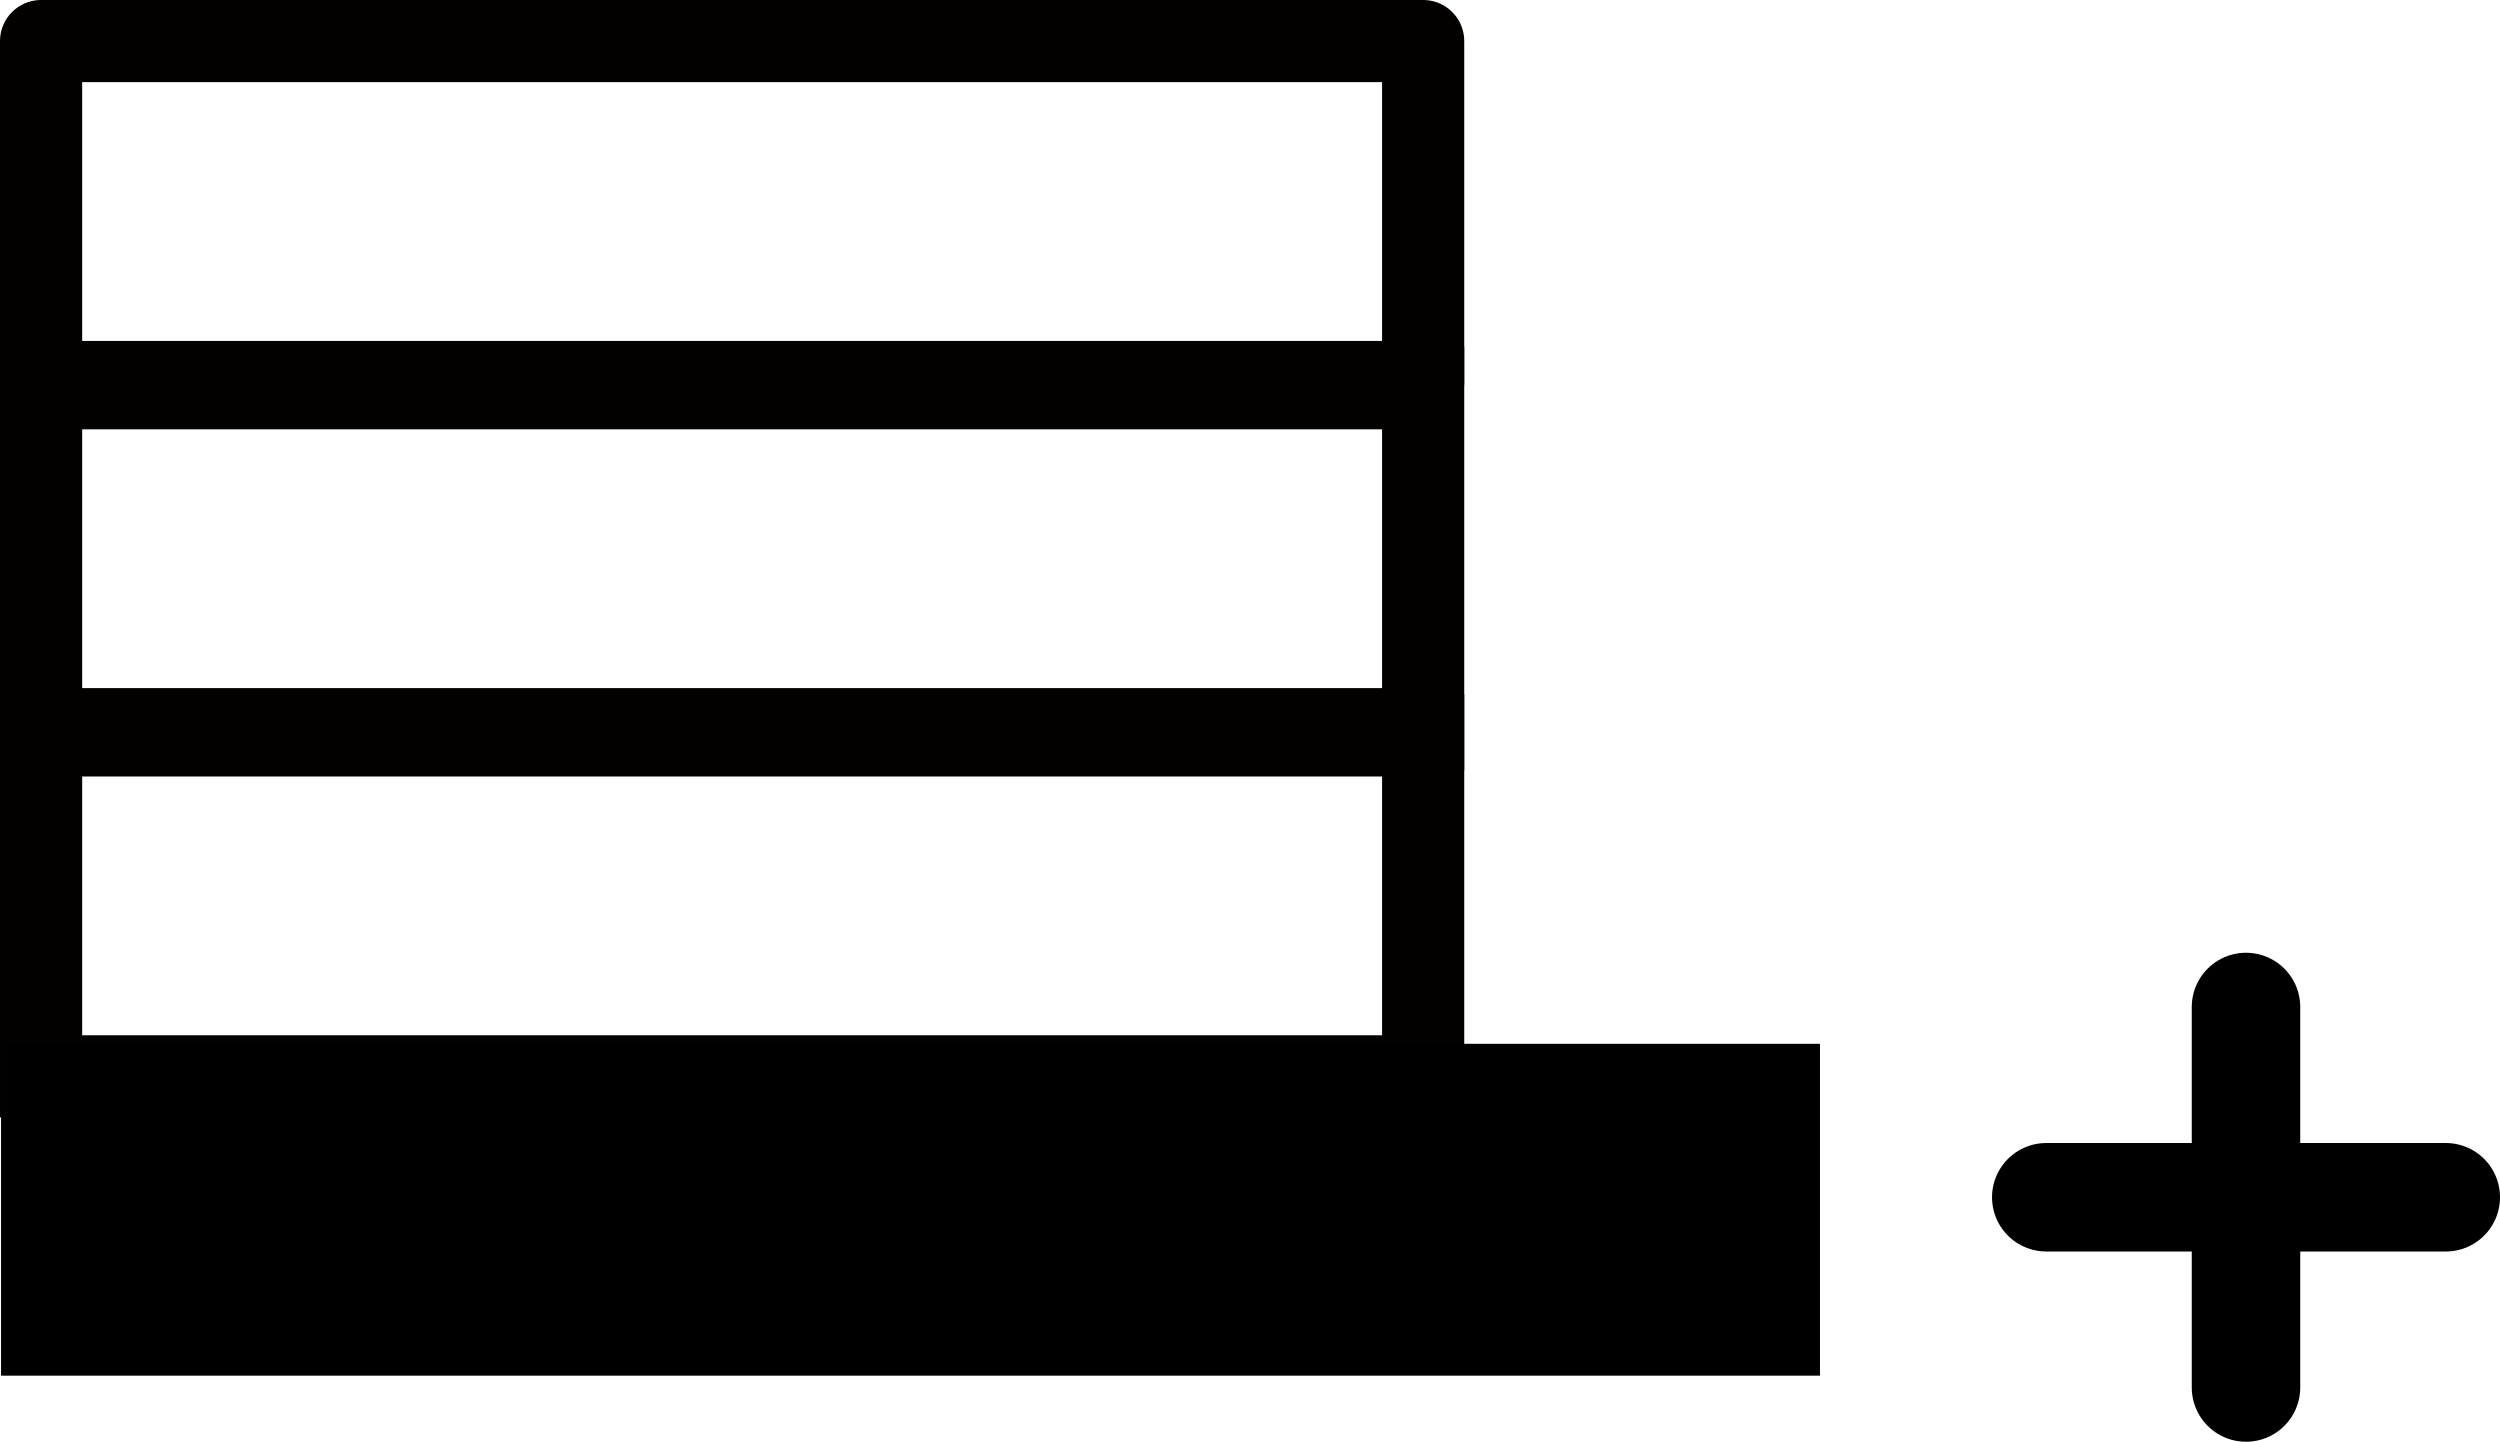
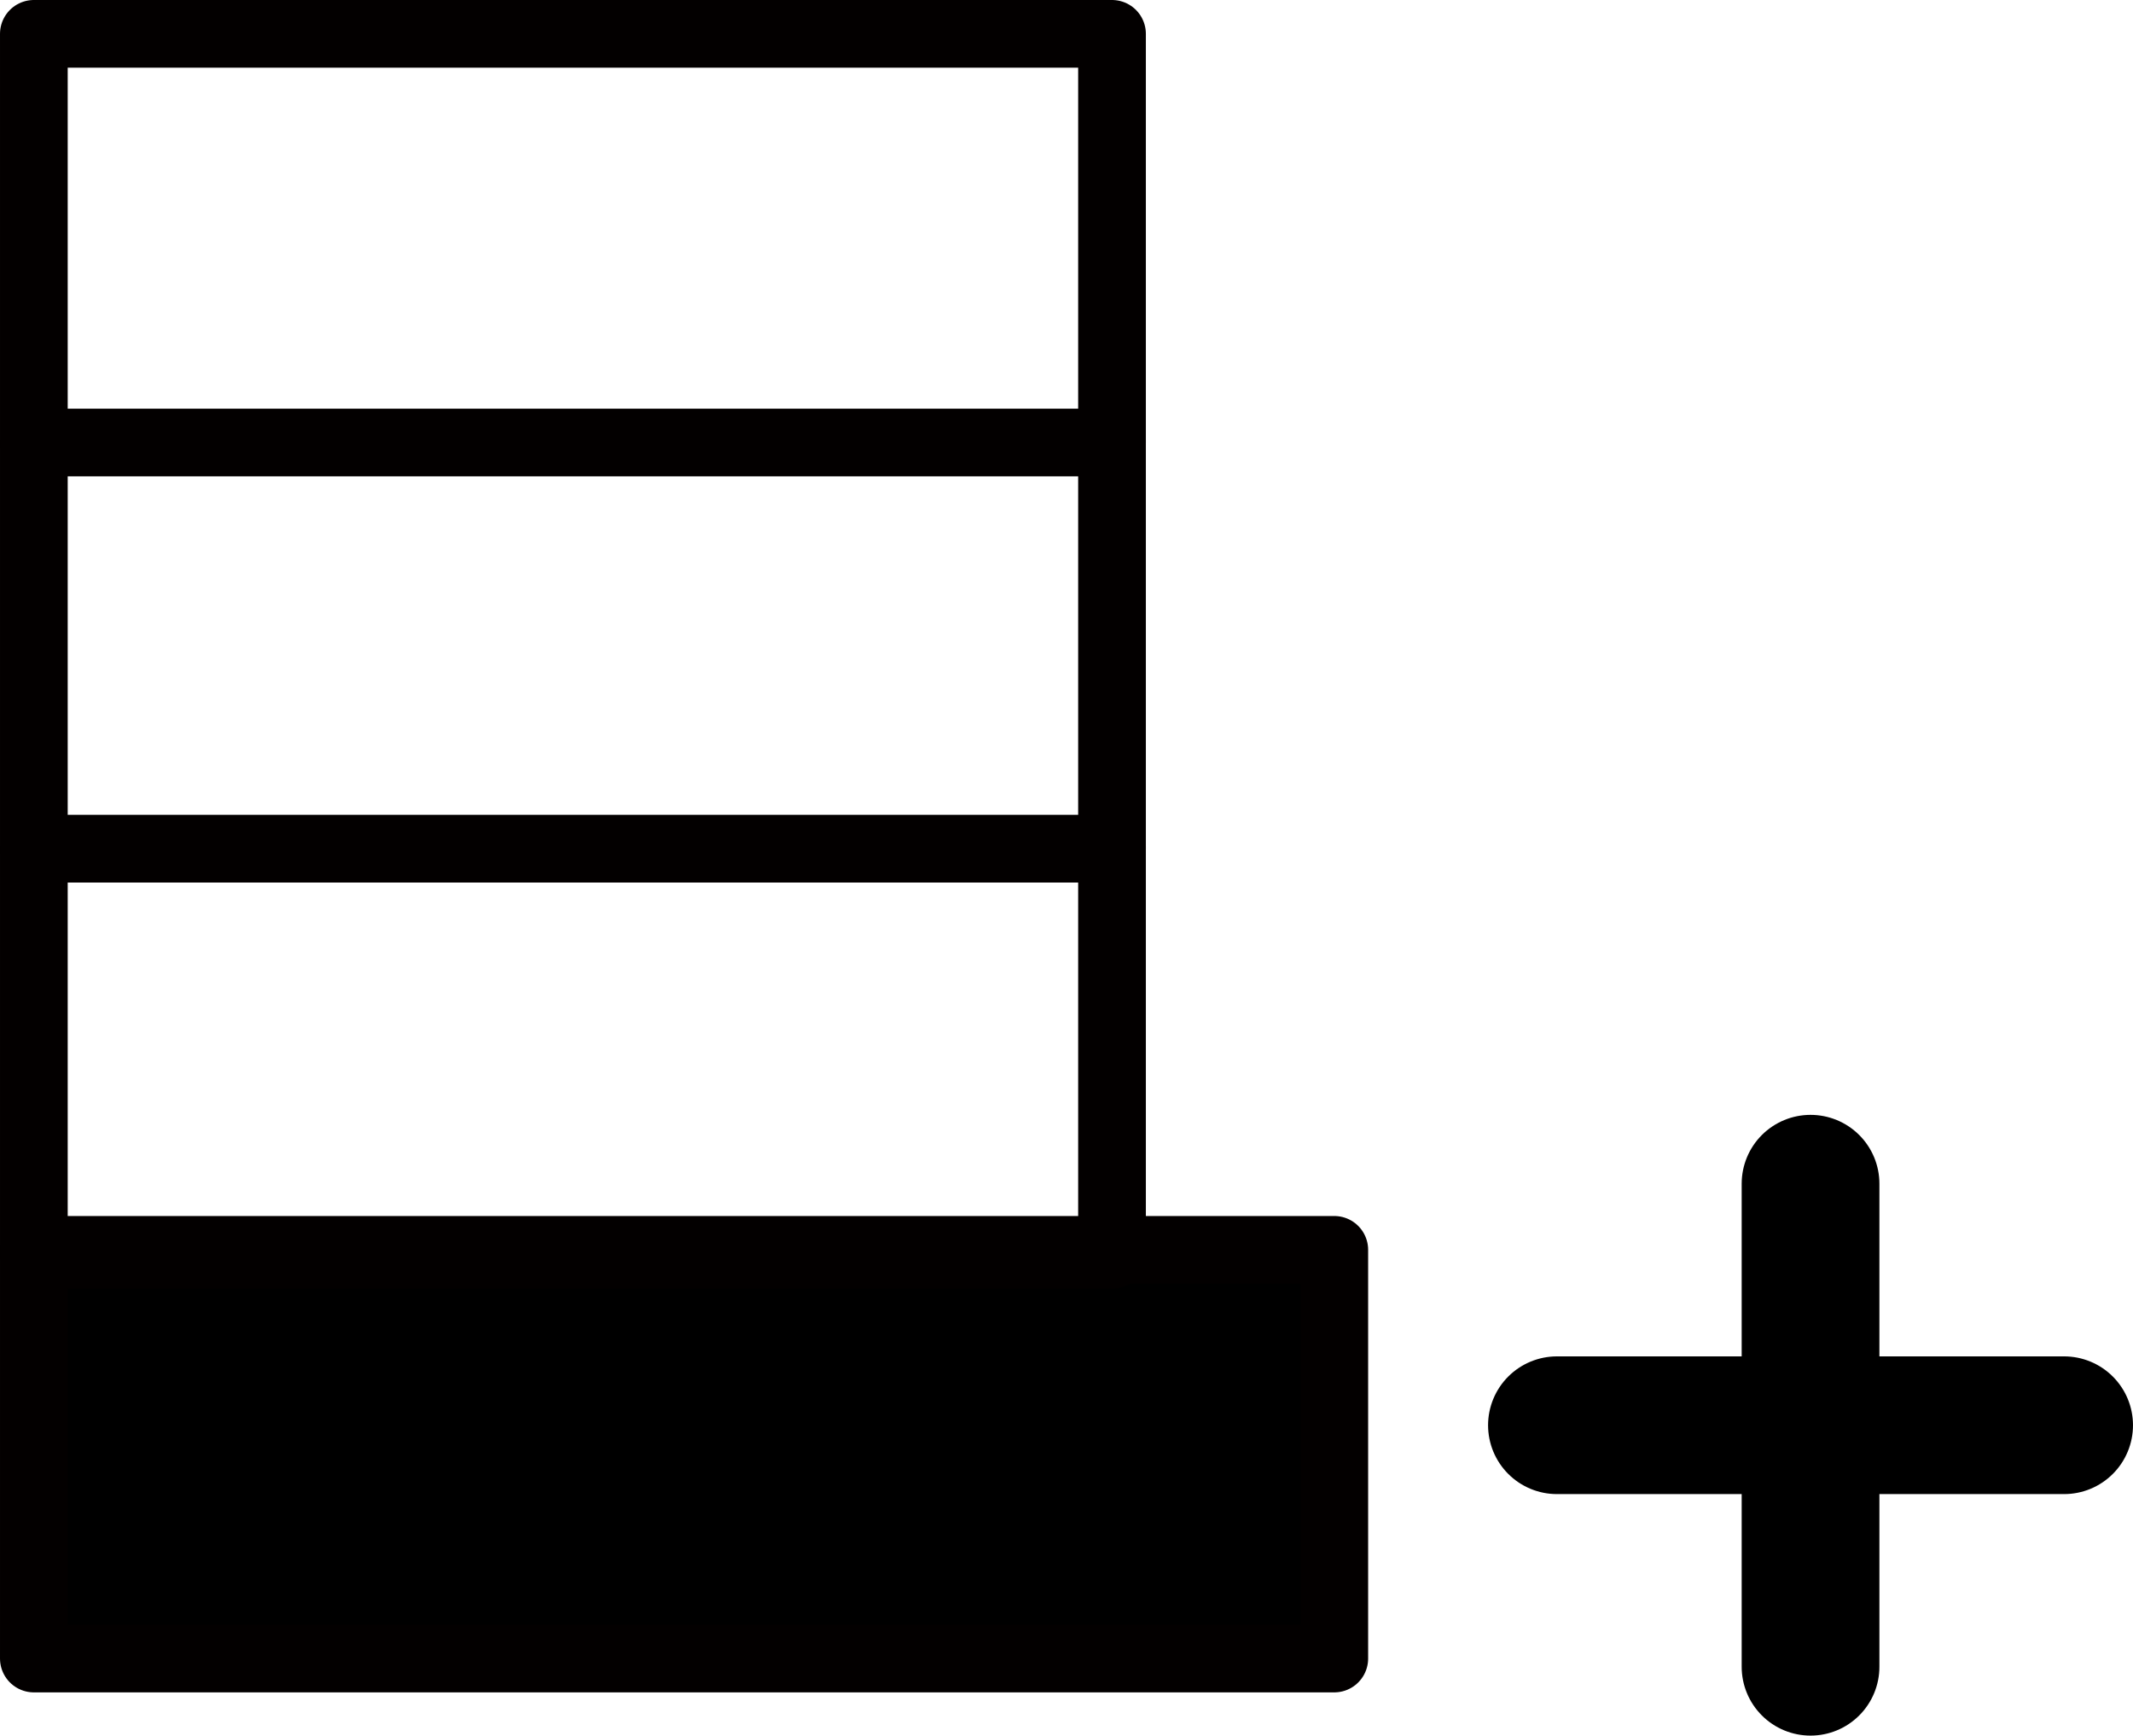
- <svg xmlns="http://www.w3.org/2000/svg" xmlns:ns1="http://www.openswatchbook.org/uri/2009/osb" width="115.22" height="66.448" id="svg2" version="1.1">
+ <svg xmlns="http://www.w3.org/2000/svg" xmlns:ns1="http://www.openswatchbook.org/uri/2009/osb" width="126.017" height="102.554" id="svg2" version="1.1">
  <defs id="defs4">
    <linearGradient id="linearGradient4509" ns1:paint="solid">
      <stop style="stop-color:#df0000;stop-opacity:1;" offset="0" id="stop4511" />
    </linearGradient>
    <linearGradient id="linearGradient4043" ns1:paint="solid">
      <stop style="stop-color:#000000;stop-opacity:1;" offset="0" id="stop4045" />
    </linearGradient>
    <linearGradient id="linearGradient4043-4">
      <stop offset="0" style="stop-color:#000000;stop-opacity:1" id="stop4045-8" />
    </linearGradient>
    <linearGradient id="linearGradient4509-4">
      <stop offset="0" style="stop-color:#df0000;stop-opacity:1" id="stop4511-5" />
    </linearGradient>
  </defs>
-   <g id="layer1" transform="translate(-205.9096,-463.6118)">
-     <g id="g4714">
-       <g id="g4705">
-         <rect y="511.723" x="205.965" height="15.279" width="83.818" id="rect3971" style="fill:#000000;fill-opacity:1;stroke:none" />
-         <rect style="fill:none;stroke:#030000;stroke-width:3.787;stroke-linejoin:round;stroke-miterlimit:4;stroke-opacity:1;stroke-dasharray:none" id="rect3973" width="63.697" height="15.714" x="207.803" y="465.505" />
-         <rect style="fill:none;stroke:#030000;stroke-width:3.787;stroke-miterlimit:4;stroke-opacity:1;stroke-dasharray:none" id="rect3977" width="63.697" height="15.714" x="207.803" y="481.505" />
-         <path id="path3981" d="m 300.218,518.791 18.412,0" style="fill:none;stroke:#000000;stroke-width:5;stroke-linecap:round;stroke-linejoin:miter;stroke-miterlimit:4;stroke-opacity:1;stroke-dasharray:none" />
-         <path style="fill:none;stroke:#000000;stroke-width:5;stroke-linecap:round;stroke-linejoin:miter;stroke-miterlimit:4;stroke-opacity:1;stroke-dasharray:none" d="m 309.423,510.022 0,17.537" id="path3983" />
-         <rect y="497.505" x="207.803" height="15.714" width="63.697" id="rect3985" style="fill:none;stroke:#030000;stroke-width:3.787;stroke-miterlimit:4;stroke-opacity:1;stroke-dasharray:none" />
-         <rect style="fill:#000000;fill-opacity:1;stroke:none" id="rect3149" width="83.818" height="15.279" x="205.965" y="511.723" />
-       </g>
+   <g id="layer1" transform="translate(-199.8841,-570.4949)">
+     <g id="g3201" transform="translate(8.08122,-29.01015)">
+       <rect style="fill:none;stroke:#030000;stroke-width:4;stroke-linejoin:round;stroke-miterlimit:4;stroke-opacity:1;stroke-dasharray:none" id="rect3189" width="63.697" height="24.148" x="193.803" y="601.505" />
+       <path id="path3191" d="m 283.786,683.72 29.965,0" style="fill:none;stroke:#000000;stroke-width:8.137;stroke-linecap:round;stroke-linejoin:miter;stroke-miterlimit:4;stroke-opacity:1;stroke-dasharray:none" />
+       <path style="fill:none;stroke:#000000;stroke-width:8.137;stroke-linecap:round;stroke-linejoin:miter;stroke-miterlimit:4;stroke-opacity:1;stroke-dasharray:none" d="m 298.769,669.449 0,28.542" id="path3193" />
+       <rect y="673.357" x="193.803" height="24.148" width="76.829" id="rect3195" style="fill:#000000;stroke:#030000;stroke-width:4;stroke-linejoin:round;stroke-miterlimit:4;stroke-opacity:1;stroke-dasharray:none" />
+       <path style="fill:none;stroke:#030000;stroke-width:4;stroke-linejoin:round;stroke-miterlimit:4;stroke-opacity:1;stroke-dasharray:none" d="m 257.5,625.505 0,24.148 -63.697,0 0,-24.148" id="path3197" />
+       <path id="path3199" d="m 257.5,649.505 0,24.148 -63.697,0 0,-24.148" style="fill:none;stroke:#030000;stroke-width:4;stroke-linejoin:round;stroke-miterlimit:4;stroke-opacity:1;stroke-dasharray:none" />
    </g>
  </g>
</svg>
